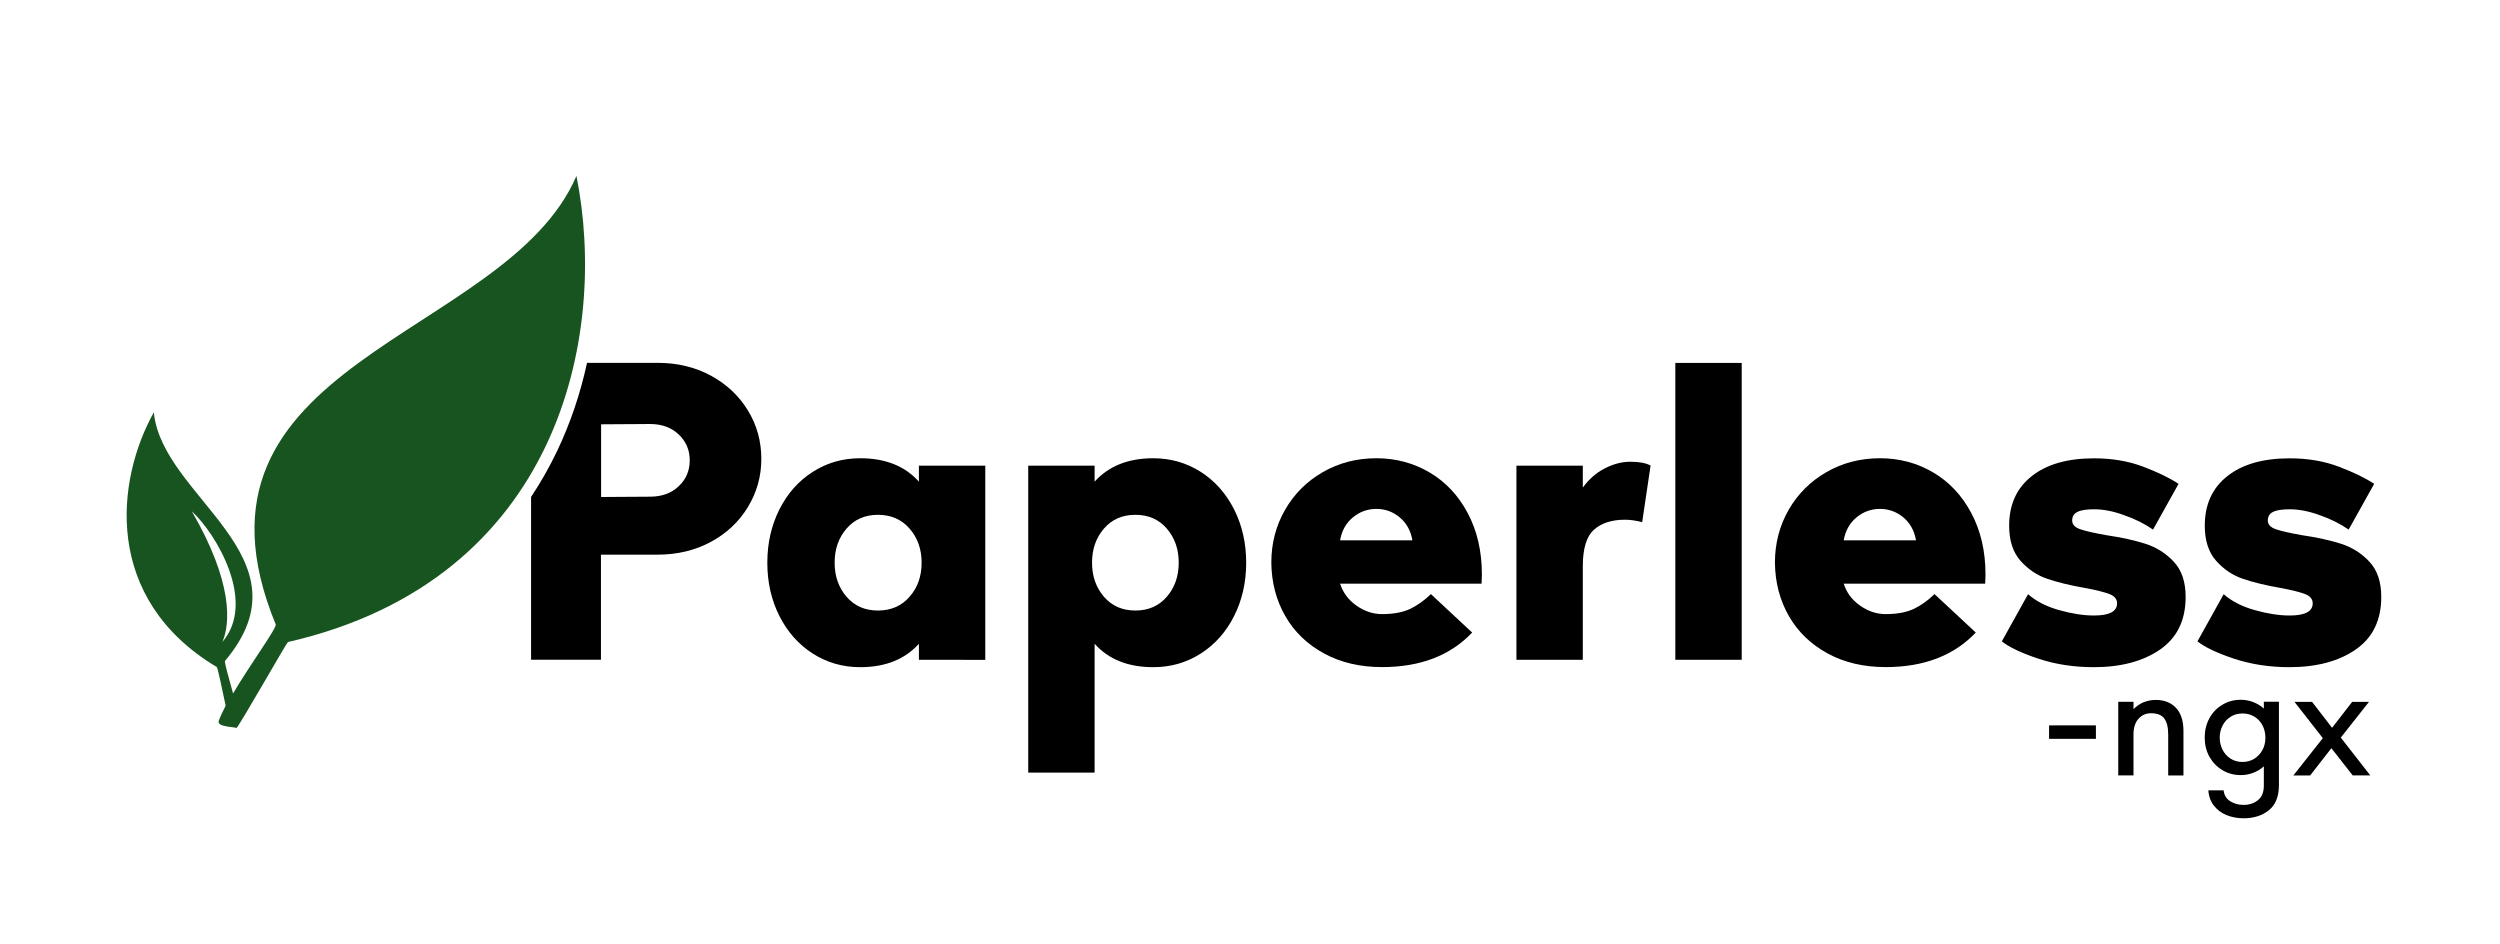
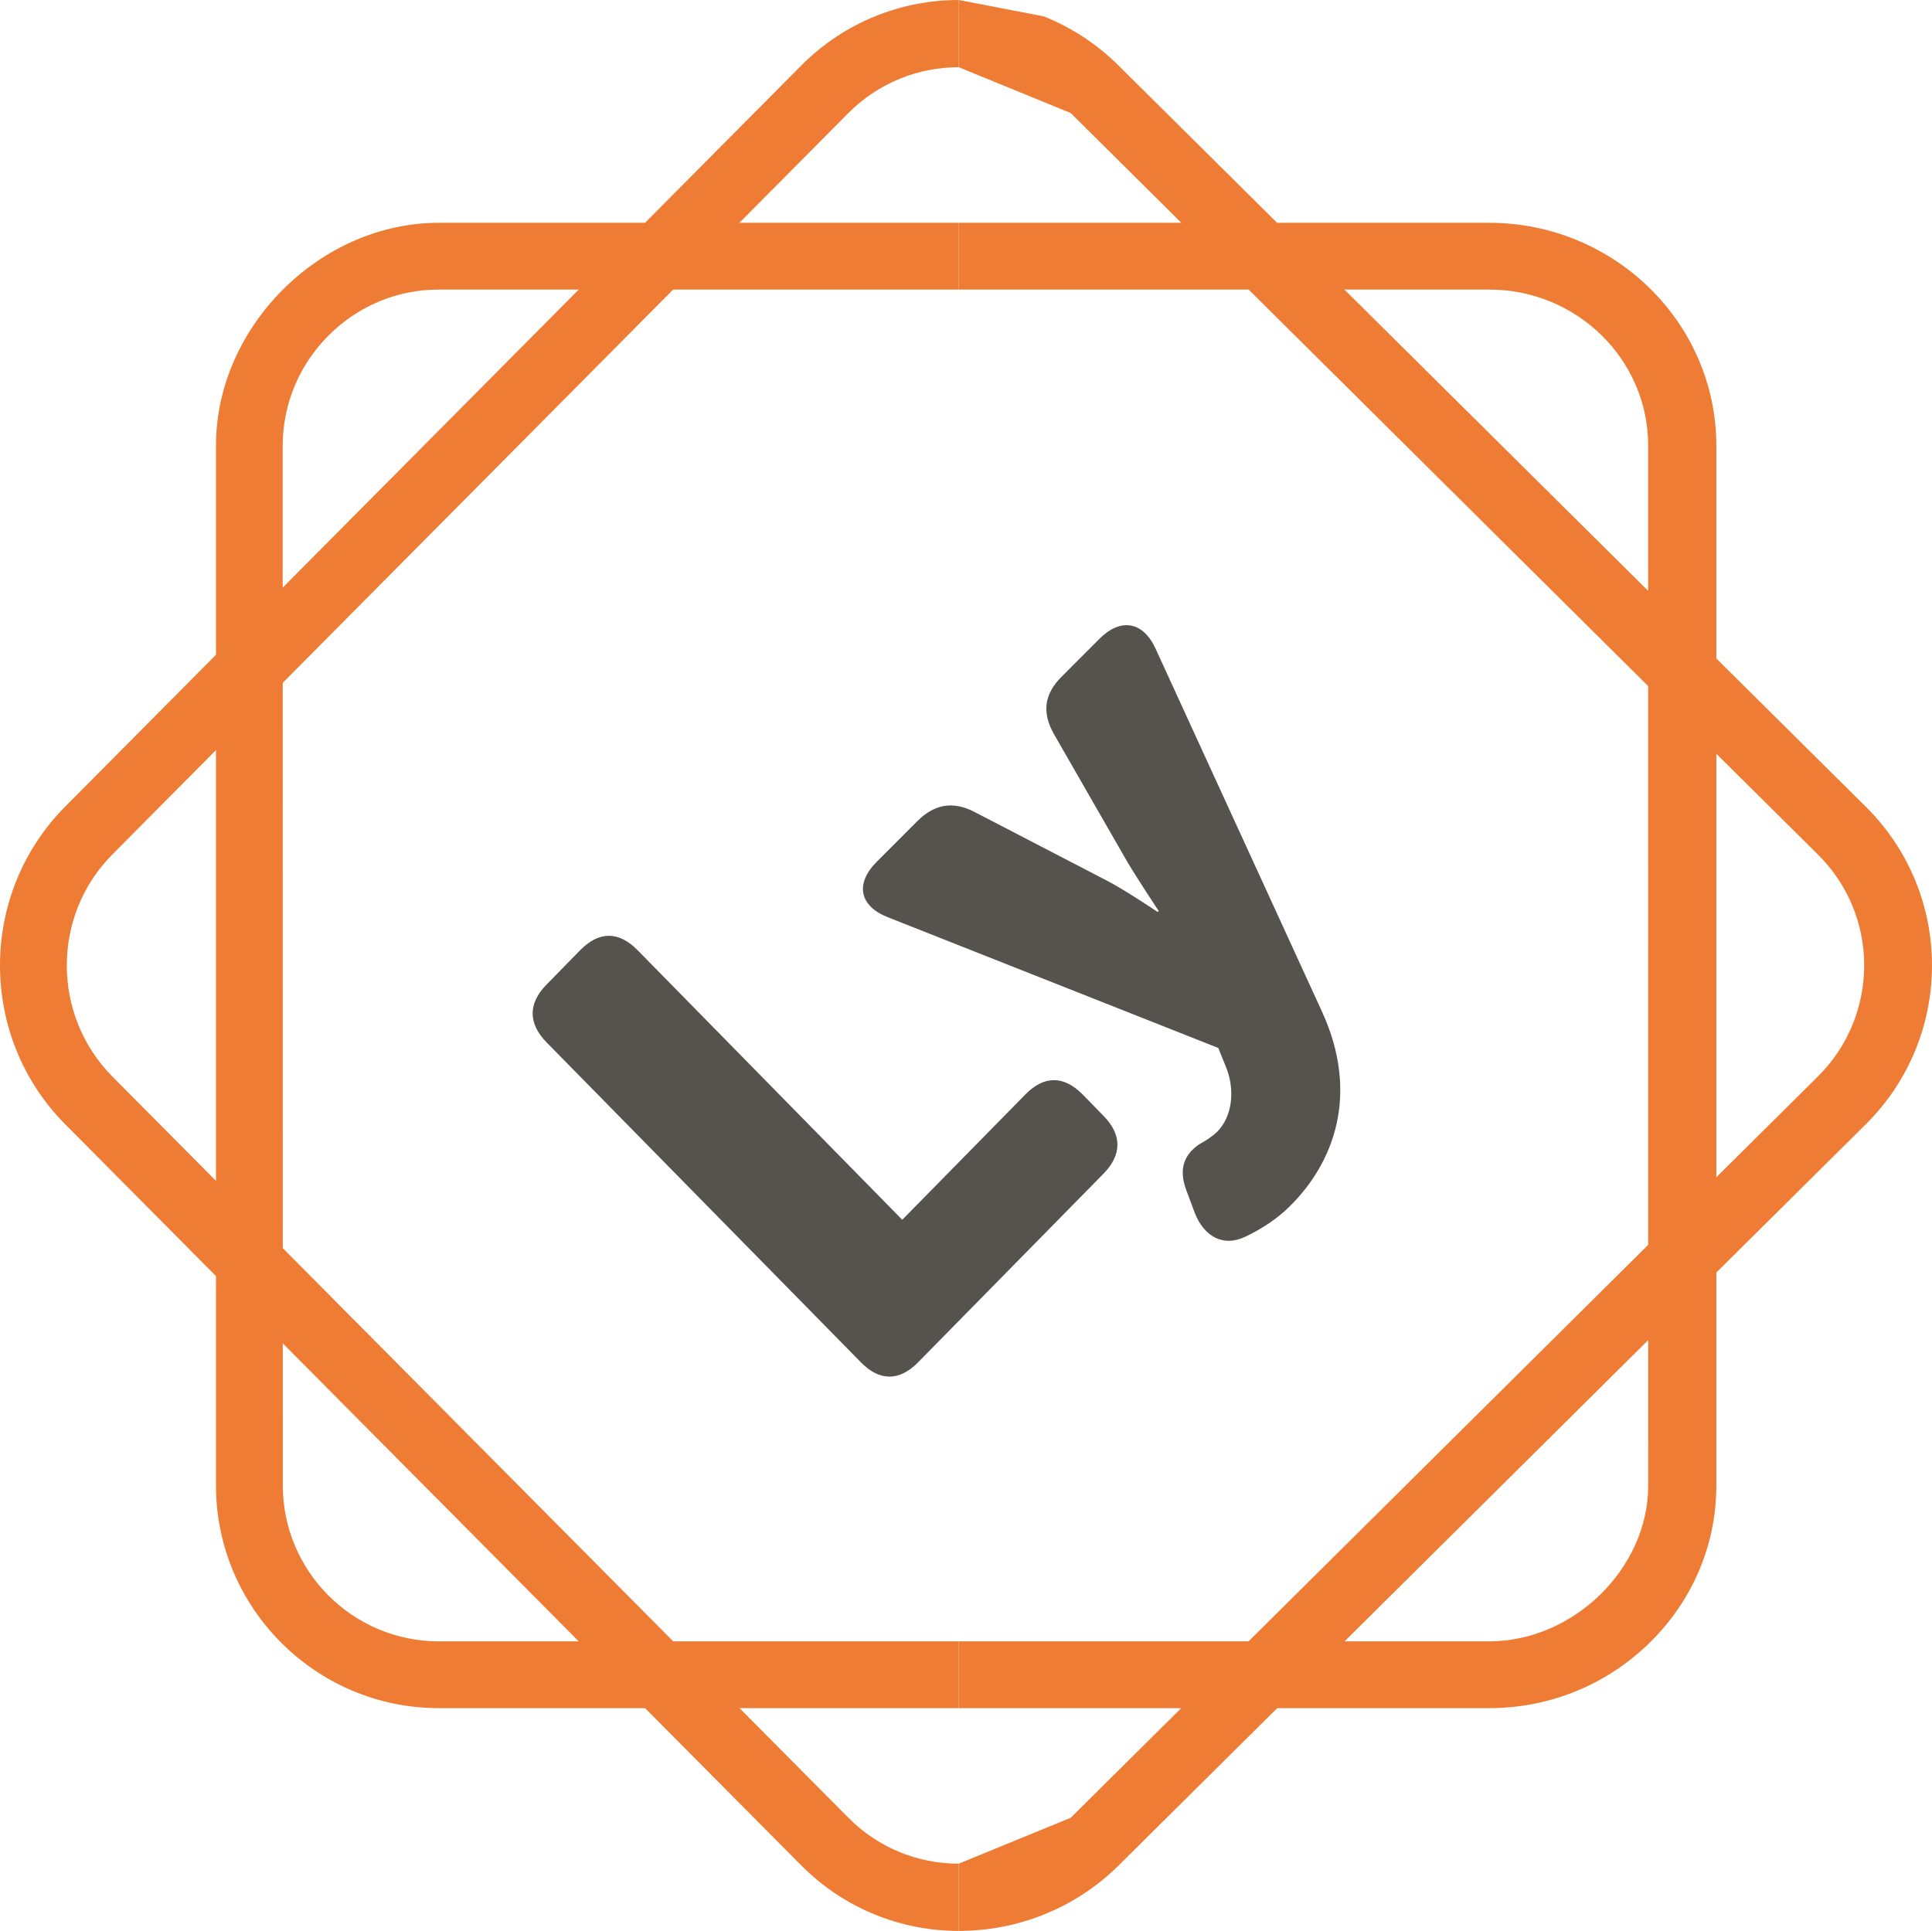
- <svg xmlns="http://www.w3.org/2000/svg" version="1.1" id="Layer_1" x="0px" y="0px" viewBox="0 0 3212.8 1212.8" style="enable-background:new 0 0 3212.8 1212.8;" xml:space="preserve">
-   <style type="text/css">
- 	.st0{fill:#17541F;}
- </style>
-   <path d="M1180.9,847.9v-20.6c-18,20-43.1,30.1-75.4,30.1c-22.4,0-42.8-5.8-61-17.5c-18.3-11.7-32.5-27.8-42.9-48.3  c-10.3-20.5-15.5-43.3-15.5-68.4c0-25.1,5.2-48,15.5-68.5s24.6-36.6,42.9-48.3s38.6-17.5,61-17.5c32.3,0,57.5,10,75.4,30.1v-20.6  h85.3V848L1180.9,847.9L1180.9,847.9z M1184.4,723.1c0-17.4-5.2-31.9-15.5-43.8c-10.3-11.8-23.9-17.7-40.6-17.7  c-16.8,0-30.2,5.9-40.4,17.7c-10.2,11.8-15.3,26.4-15.3,43.8c0,17.4,5.1,31.9,15.3,43.8c10.2,11.8,23.6,17.7,40.4,17.7  s30.3-5.9,40.6-17.7C1179.3,755.1,1184.4,740.5,1184.4,723.1z" />
-   <path d="M1543.1,606.4c18.3,11.7,32.5,27.8,42.9,48.3c10.3,20.5,15.5,43.3,15.5,68.5c0,25.1-5.2,48-15.5,68.4  c-10.3,20.5-24.6,36.6-42.9,48.3s-38.6,17.5-61,17.5c-32.3,0-57.5-10-75.4-30.1v165.6h-85.3V598.4h85.3V619  c18-20,43.1-30.1,75.4-30.1C1504.5,588.9,1524.8,594.8,1543.1,606.4z M1514.8,723.1c0-17.4-5.1-31.9-15.3-43.8  c-10.2-11.8-23.6-17.7-40.4-17.7s-30.2,5.9-40.4,17.7c-10.2,11.8-15.3,26.4-15.3,43.8c0,17.4,5.1,31.9,15.3,43.8  c10.2,11.8,23.6,17.7,40.4,17.7s30.2-5.9,40.4-17.7C1509.7,755.1,1514.8,740.5,1514.8,723.1z" />
-   <path d="M1838.9,763.5l53,49.4c-28.1,29.6-66.7,44.4-115.8,44.4c-28.1,0-53-5.8-74.5-17.5s-38.2-27.7-49.8-48  c-11.7-20.3-17.7-43.2-18-68.7c0-24.8,5.9-47.5,17.7-68c11.8-20.5,28.1-36.7,48.7-48.5s43.5-17.7,68.7-17.7  c24.8,0,47.6,6.1,68.2,18.2c20.6,12.1,37,29.5,49.1,52.3c12.1,22.7,18.2,49.1,18.2,79l-0.4,11.7h-181.8  c3.6,11.4,10.5,20.7,20.9,28.1c10.3,7.3,21.3,11,33,11c14.4,0,26.3-2.2,35.7-6.5C1821.1,778.3,1830.2,771.9,1838.9,763.5z   M1722.2,694.4h92.9c-2.1-12.3-7.5-22.1-16.2-29.4c-8.7-7.3-18.7-11-30.1-11s-21.5,3.7-30.3,11S1724.3,682.1,1722.2,694.4z" />
-   <path d="M2034.1,626.6c7.8-10.8,17.2-19,28.3-24.7s22-8.5,32.8-8.5c11.4,0,20,1.6,26,4.9l-10.8,72.7c-8.4-2.1-15.7-3.1-22-3.1  c-17.1,0-30.4,4.3-39.9,12.8c-9.6,8.5-14.4,24.2-14.4,46.9v120.3h-85.3V598.4h85.3V626.6L2034.1,626.6z" />
-   <path d="M2238.3,466.4v381.5H2153V466.4H2238.3z" />
-   <path d="M2486.1,763.5l53,49.4c-28.1,29.6-66.7,44.4-115.8,44.4c-28.1,0-53-5.8-74.5-17.5s-38.2-27.7-49.8-48  c-11.7-20.3-17.7-43.2-18-68.7c0-24.8,5.9-47.5,17.7-68s28.1-36.7,48.7-48.5c20.6-11.8,43.5-17.7,68.7-17.7  c24.8,0,47.6,6.1,68.2,18.2c20.6,12.1,37,29.5,49.1,52.3c12.1,22.7,18.2,49.1,18.2,79l-0.4,11.7h-181.8  c3.6,11.4,10.5,20.7,20.9,28.1c10.3,7.3,21.3,11,33,11c14.4,0,26.3-2.2,35.7-6.5C2468.4,778.3,2477.4,771.9,2486.1,763.5z   M2369.4,694.4h92.9c-2.1-12.3-7.5-22.1-16.2-29.4c-8.7-7.3-18.7-11-30.1-11s-21.5,3.7-30.3,11  C2377,672.3,2371.5,682.1,2369.4,694.4z" />
-   <path d="M2691.2,654.5c-9.9,0-17.1,1.1-21.5,3.4c-4.5,2.2-6.7,5.9-6.7,11s3.4,8.8,10.3,11.2c6.9,2.4,18,4.9,33.2,7.6  c20,3,37,6.7,50.9,11.2s26,12.1,36.1,22.9c10.2,10.8,15.3,25.9,15.3,45.3c0,29.9-10.9,52.4-32.8,67.6  c-21.8,15.1-50.3,22.7-85.3,22.7c-25.7,0-49.5-3.7-71.4-11c-21.8-7.3-37.4-14.7-46.7-22.2l33.7-60.6c10.2,9,23.4,15.8,39.7,20.4  c16.3,4.6,31.3,7,45.1,7c19.7,0,29.6-5.2,29.6-15.7c0-5.4-3.3-9.4-9.9-11.9c-6.6-2.5-17.2-5.2-31.9-7.9c-18.9-3.3-34.9-7.2-48-11.7  c-13.2-4.5-24.6-12.2-34.3-23.1c-9.7-10.9-14.6-26-14.6-45.1c0-27.2,9.7-48.5,29-63.7c19.3-15.3,46-22.9,80.1-22.9  c23.3,0,44.4,3.6,63.3,10.8c18.9,7.2,34,14.5,45.3,22l-32.8,58.8c-10.8-7.5-23.2-13.7-37.3-18.6  C2715.8,656.9,2702.9,654.5,2691.2,654.5z" />
-   <path d="M2942.6,654.5c-9.9,0-17.1,1.1-21.5,3.4c-4.5,2.2-6.7,5.9-6.7,11s3.4,8.8,10.3,11.2c6.9,2.4,18,4.9,33.2,7.6  c20,3,37,6.7,50.9,11.2s26,12.1,36.1,22.9c10.2,10.8,15.3,25.9,15.3,45.3c0,29.9-10.9,52.4-32.8,67.6  c-21.8,15.1-50.3,22.7-85.3,22.7c-25.7,0-49.5-3.7-71.4-11c-21.8-7.3-37.4-14.7-46.7-22.2l33.7-60.6c10.2,9,23.4,15.8,39.7,20.4  c16.3,4.6,31.3,7,45.1,7c19.8,0,29.6-5.2,29.6-15.7c0-5.4-3.3-9.4-9.9-11.9c-6.6-2.5-17.2-5.2-31.9-7.9c-18.9-3.3-34.9-7.2-48-11.7  c-13.2-4.5-24.6-12.2-34.3-23.1s-14.6-26-14.6-45.1c0-27.2,9.7-48.5,29-63.7c19.3-15.3,46-22.9,80.1-22.9c23.3,0,44.4,3.6,63.3,10.8  c18.9,7.2,34,14.5,45.3,22l-32.8,58.8c-10.8-7.5-23.2-13.7-37.3-18.6C2967.1,656.9,2954.2,654.5,2942.6,654.5z" />
-   <g>
-     <path d="M2633.3,932.2h60.2v17.3h-60.2V932.2z" />
-     <path d="M2754.5,902.6c4.9-2,10.2-3.1,16-3.1c10.9,0,19.5,3.4,25.9,10.2s9.6,16.7,9.6,29.6v57.3h-19.6V944c0-9.3-1.7-16.2-5.1-20.7   c-3.4-4.5-9.1-6.7-17-6.7c-6.5,0-11.8,2.4-16.1,7.1c-4.3,4.8-6.4,11.5-6.4,20.2v52.6h-19.6v-94.6h19.6v9.5   C2745.5,907.6,2749.7,904.6,2754.5,902.6z" />
-     <path d="M2915.6,1041.4c-8.6,6.8-19.4,10.2-32.3,10.2c-7.9,0-15.2-1.4-21.9-4.1s-12.1-6.8-16.3-12.2c-4.2-5.4-6.6-11.9-7.1-19.6   h19.6c0.7,6.1,3.5,10.8,8.4,13.9c4.9,3.2,10.7,4.8,17.4,4.8c7,0,13.1-2,18.2-6c5.1-4,7.7-10.3,7.7-18.9v-24.7   c-3.6,3.4-8,6.2-13.3,8.2c-5.2,2.1-10.7,3.1-16.3,3.1c-8.7,0-16.6-2.1-23.7-6.4c-7.1-4.3-12.6-10-16.7-17.3c-4-7.3-6-15.5-6-24.6   s2-17.3,6-24.7s9.6-13.2,16.7-17.4c7.1-4.3,15-6.4,23.7-6.4c5.7,0,11.1,1,16.3,3.1s9.6,4.8,13.3,8.2v-8.8h19.4v107.8   C2928.5,1024.1,2924.2,1034.6,2915.6,1041.4z M2907.5,963.9c2.6-4.7,3.8-10,3.8-15.9s-1.3-11.2-3.8-16c-2.6-4.8-6.1-8.5-10.5-11.1   c-4.5-2.7-9.5-4-15.1-4c-5.8,0-10.9,1.4-15.4,4.3c-4.5,2.8-7.9,6.6-10.3,11.4c-2.4,4.8-3.6,9.9-3.6,15.5c0,5.4,1.2,10.5,3.6,15.3   c2.4,4.8,5.8,8.6,10.3,11.5s9.6,4.3,15.4,4.3c5.6,0,10.6-1.4,15.1-4.1C2901.4,972.3,2904.9,968.6,2907.5,963.9z" />
-     <path d="M2968.8,996.6h-21.6l37.9-48l-36.4-46.6h22.6l25.7,33.3l25.8-33.3h21.6l-36.2,45.9l37.9,48.6h-22.6l-27.4-35L2968.8,996.6z   " />
-   </g>
-   <path d="M961.1,527.4c-11.5-18.9-27.4-33.7-47.6-44.7c-20.2-10.9-43-16.4-68.5-16.4h-90.6c-8.6,39.6-21.3,77.2-38,112.4  c-10,21-21.3,41-33.9,59.9v209.2h89.8v-135H845c25.4,0,48.3-5.5,68.5-16.4s36.1-25.8,47.6-44.7s17.3-39.5,17.3-61.9  C978.4,567.1,972.7,546.3,961.1,527.4z M872.3,624.8c-9.4,9-21.8,13.5-37,13.5l-62.8,0.4v-93.4l62.8-0.4c15.3,0,27.6,4.5,37,13.5  s14.1,20,14.1,33.2C886.4,604.8,881.7,615.9,872.3,624.8z" />
-   <path class="st0" d="M290,906.9c-3.5-16.5-10.4-49.6-11.3-49.6c-147.1-88-129.7-240.3-81-327.4c10.4,109.7,204.6,185.4,91.4,319.5  c-0.9,1.7,5.2,22.6,10.4,41.8c22.6-38.3,56.6-84.4,54.8-88.8C215,462.9,650.3,436.8,740.8,226.1c40.9,203.7-20.9,518.9-370.8,599  c-1.7,0.9-63.5,109.7-66.2,110.6c0-1.7-26.1-0.9-22.6-9.6C283.1,920.8,286.5,913.9,290,906.9L290,906.9z M285.7,825.1  c44.4-51.4-7.8-139.3-39.2-168C299.6,748.4,296.1,801.5,285.7,825.1L285.7,825.1z" />
+ <svg xmlns="http://www.w3.org/2000/svg" viewBox="0.461 0 130.057 130">
+   <path d="M 64.999 0 L 65 0 L 65 4.525 L 64.999 4.525 C 62.309 4.525 59.619 5.553 57.572 7.61 L 8.025 57.527 C 3.936 61.636 3.936 68.355 8.025 72.478 L 57.572 122.381 C 59.619 124.445 62.309 125.474 64.999 125.473 L 65 125.473 L 65 130 C 61.159 130 57.319 128.529 54.398 125.587 L 4.842 75.684 C -1 69.79 -1 60.205 4.842 54.312 L 54.398 4.413 C 57.319 1.471 61.159 0 64.999 0 Z" fill="#EE7C34" fill-rule="evenodd" transform="matrix(1, 0, 0, 1, 0, -3.552713678800501e-15)" />
+   <path d="M 65 0 L 70.729 1.103 C 72.562 1.838 74.278 2.942 75.76 4.413 L 126.069 54.321 C 132 60.205 132 69.79 126.069 75.684 L 75.77 125.587 C 72.8 128.529 68.899 130 65 130 L 65 125.473 L 72.539 122.381 L 122.833 72.478 C 126.989 68.355 126.998 61.641 122.833 57.527 L 72.539 7.61 L 65 4.525 L 65 0 Z" fill="#EE7C34" fill-rule="evenodd" transform="matrix(1, 0, 0, 1, 0, -3.552713678800501e-15)" />
+   <path d="M 29.993 15 L 65 15 L 65 19.496 L 29.984 19.496 C 27.204 19.496 24.574 20.592 22.585 22.58 C 20.597 24.569 19.5 27.203 19.491 29.993 L 19.5 100.012 C 19.5 105.796 24.21 110.496 29.984 110.505 L 65 110.505 L 65 115 L 29.984 115 C 21.734 114.996 15 108.27 15 100.012 L 15 29.993 C 15 22.003 22.007 15 29.993 15 Z" fill="#EE7C34" fill-rule="evenodd" transform="matrix(1, 0, 0, 1, 0, -3.552713678800501e-15)" />
+   <path d="M 65 15 L 100.718 15 C 109.136 15.009 115.986 21.73 116 29.983 L 116 100.012 C 116 103.998 114.403 107.761 111.512 110.596 C 108.616 113.435 104.778 115 100.704 115 L 65 115 L 65 110.505 L 100.704 110.505 C 106.398 110.505 111.415 105.582 111.415 100.012 L 111.41 29.988 C 111.41 24.205 106.612 19.496 100.718 19.496 L 65 19.496 L 65 15 Z" fill="#EE7C34" fill-rule="evenodd" transform="matrix(1, 0, 0, 1, 0, -3.552713678800501e-15)" />
+   <path d="M 41.457 63.003 C 42.105 63.006 42.751 63.331 43.381 63.971 L 61.198 82.121 L 69.494 73.677 C 70.752 72.396 72.074 72.406 73.342 73.686 L 74.737 75.116 C 75.996 76.387 76 77.743 74.742 79.023 L 62.259 91.724 C 61.001 93 59.67 93 58.421 91.724 L 37.268 70.193 C 36.005 68.913 36 67.552 37.259 66.281 L 39.523 63.966 C 40.159 63.319 40.809 63 41.457 63.003 Z" fill="#56524D" fill-rule="evenodd" transform="matrix(1, 0, 0, 1, 0, -3.552713678800501e-15)" />
+   <path d="M 76.581 42.115 C 77.239 42.229 77.827 42.749 78.248 43.665 L 89.465 68.131 C 92 73.691 90.238 78.26 87.349 81.149 C 86.41 82.102 85.32 82.766 84.358 83.231 C 82.831 84 81.51 83.263 80.885 81.642 L 80.333 80.167 C 79.725 78.583 80.291 77.666 81.17 77.053 C 81.51 76.851 81.97 76.607 82.403 76.192 C 83.489 75.091 83.59 73.23 82.959 71.756 L 82.472 70.554 L 60.245 61.76 C 58.317 61.009 58 59.507 59.477 58.024 L 62.219 55.278 C 63.383 54.117 64.616 53.938 66.019 54.643 L 74.908 59.254 C 76.21 59.922 78.391 61.4 78.391 61.4 L 78.46 61.331 C 78.46 61.331 77.08 59.249 76.348 58.024 L 71.393 49.396 C 70.593 47.954 70.758 46.724 71.922 45.563 L 74.489 42.993 C 75.193 42.29 75.923 42 76.581 42.115 Z" fill="#56524D" fill-rule="evenodd" transform="matrix(1, 0, 0, 1, 0, -3.552713678800501e-15)" />
</svg>
